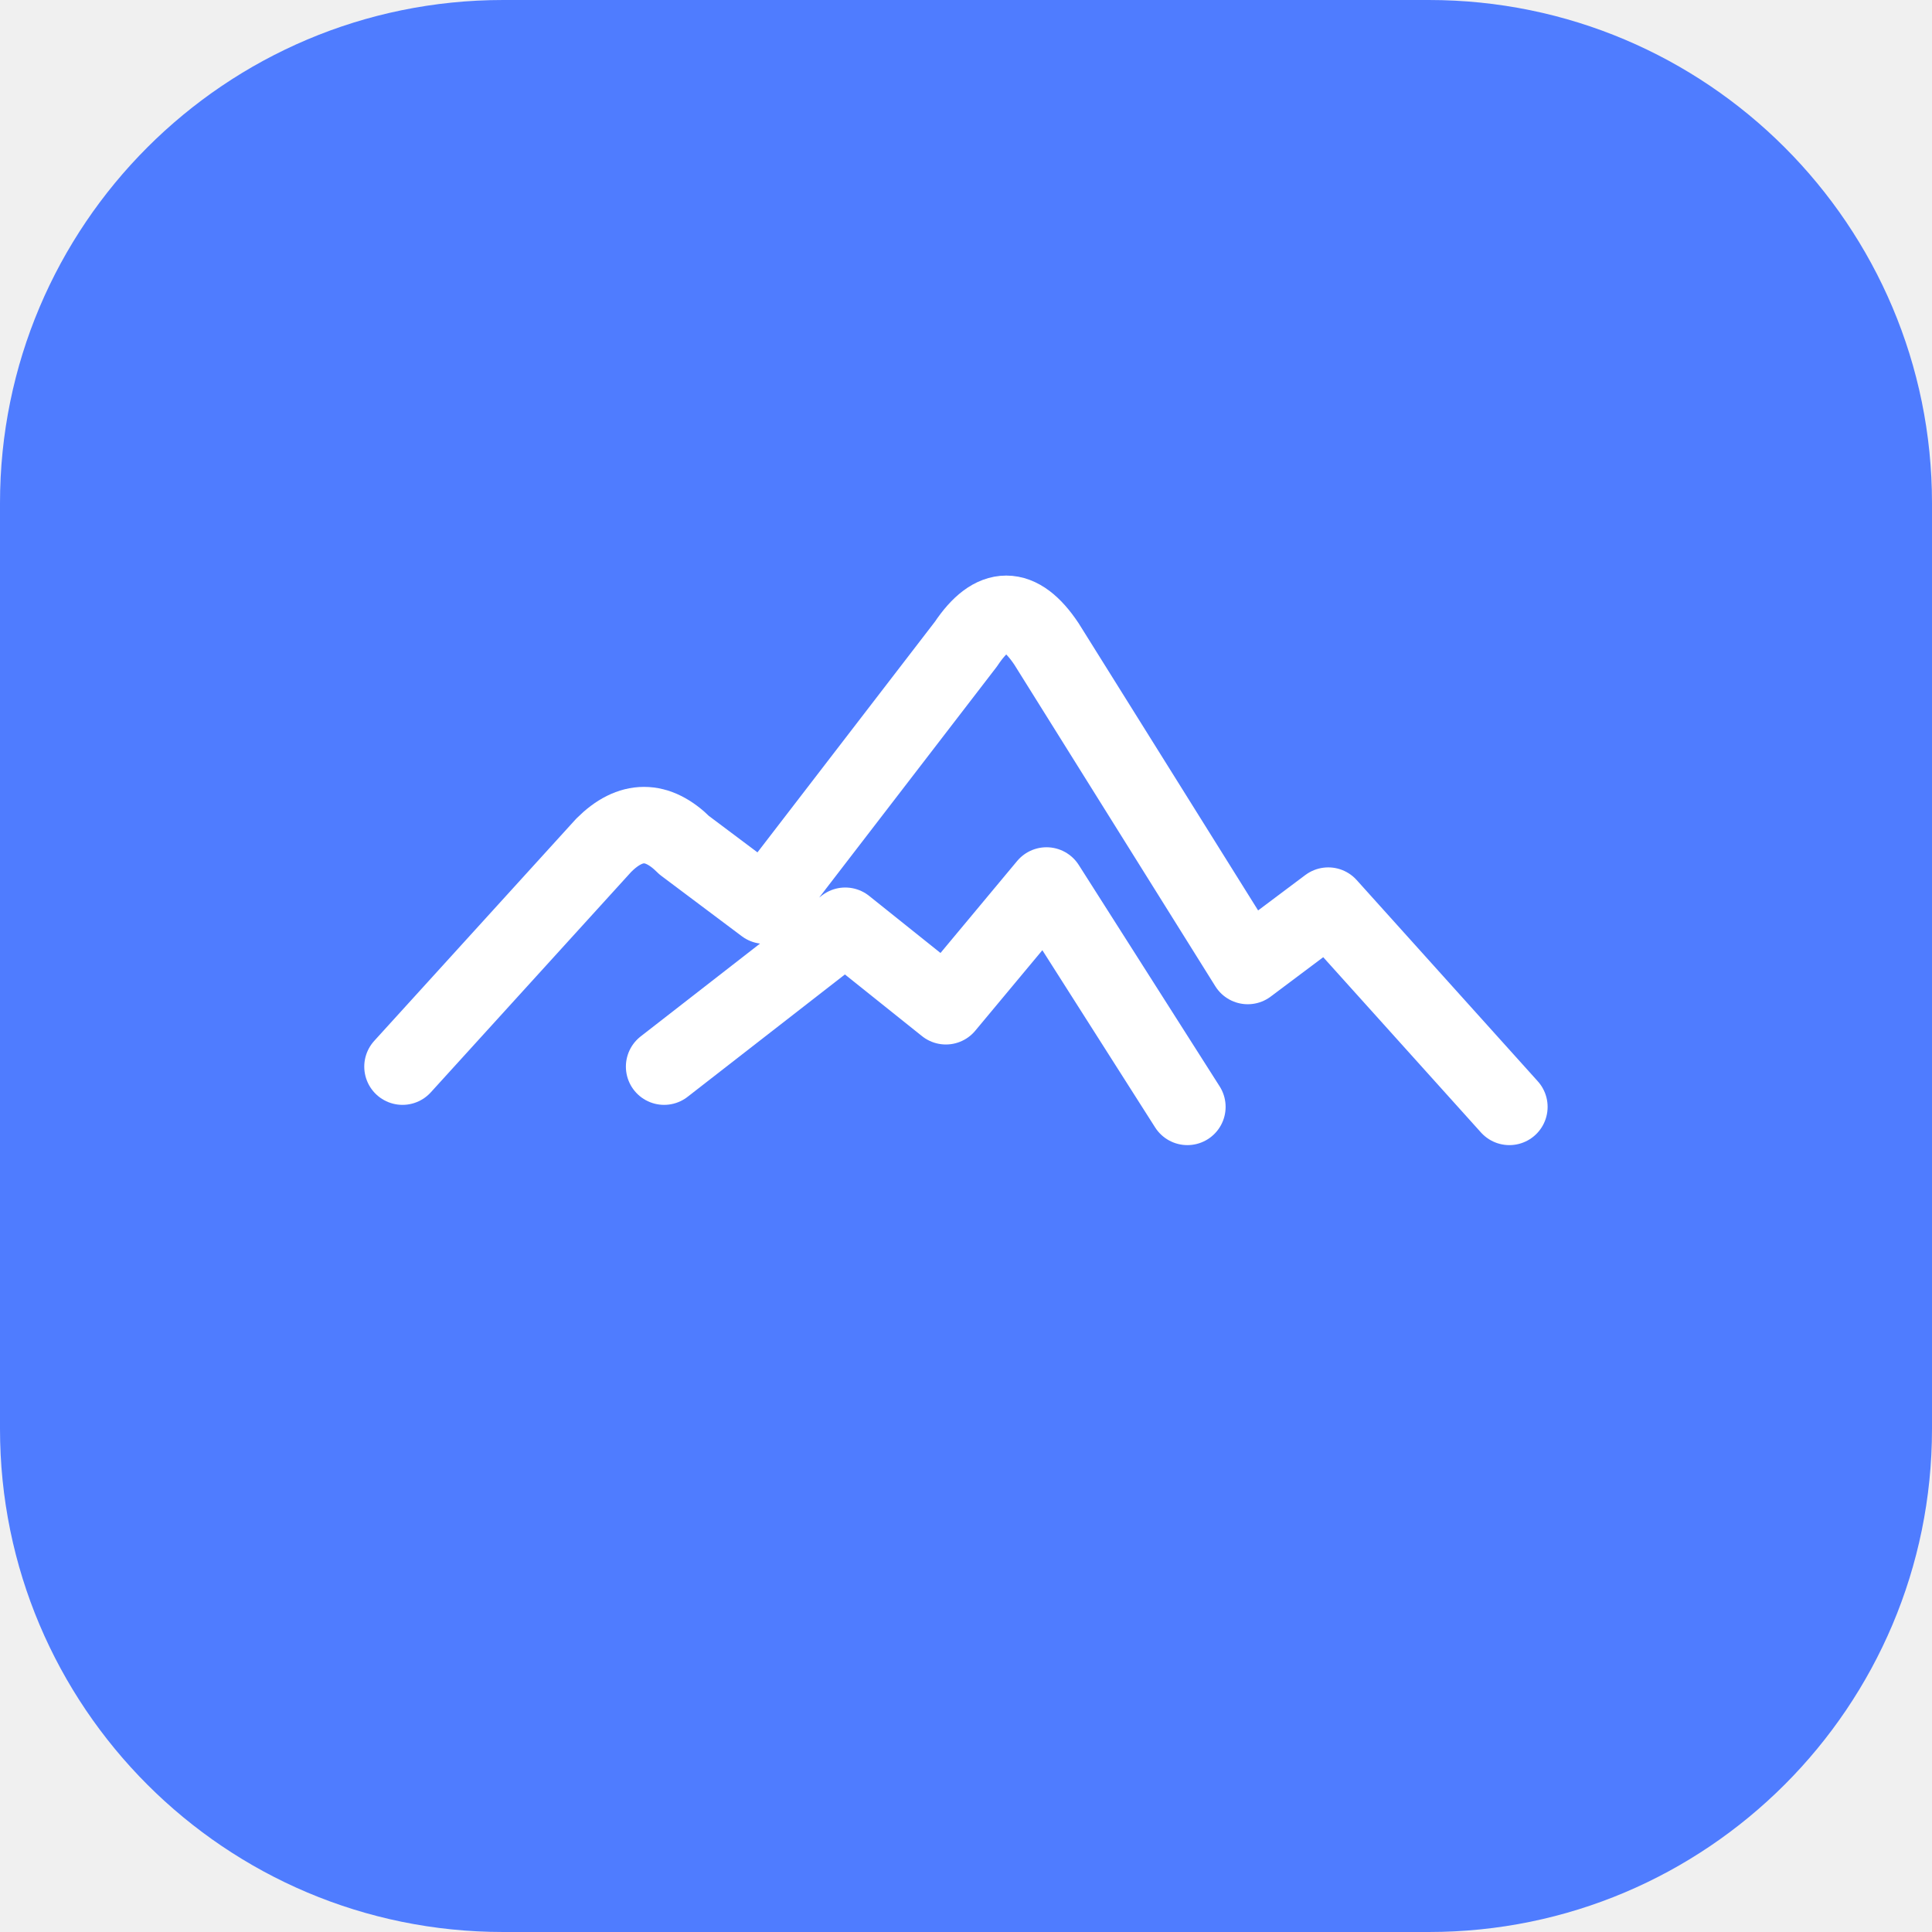
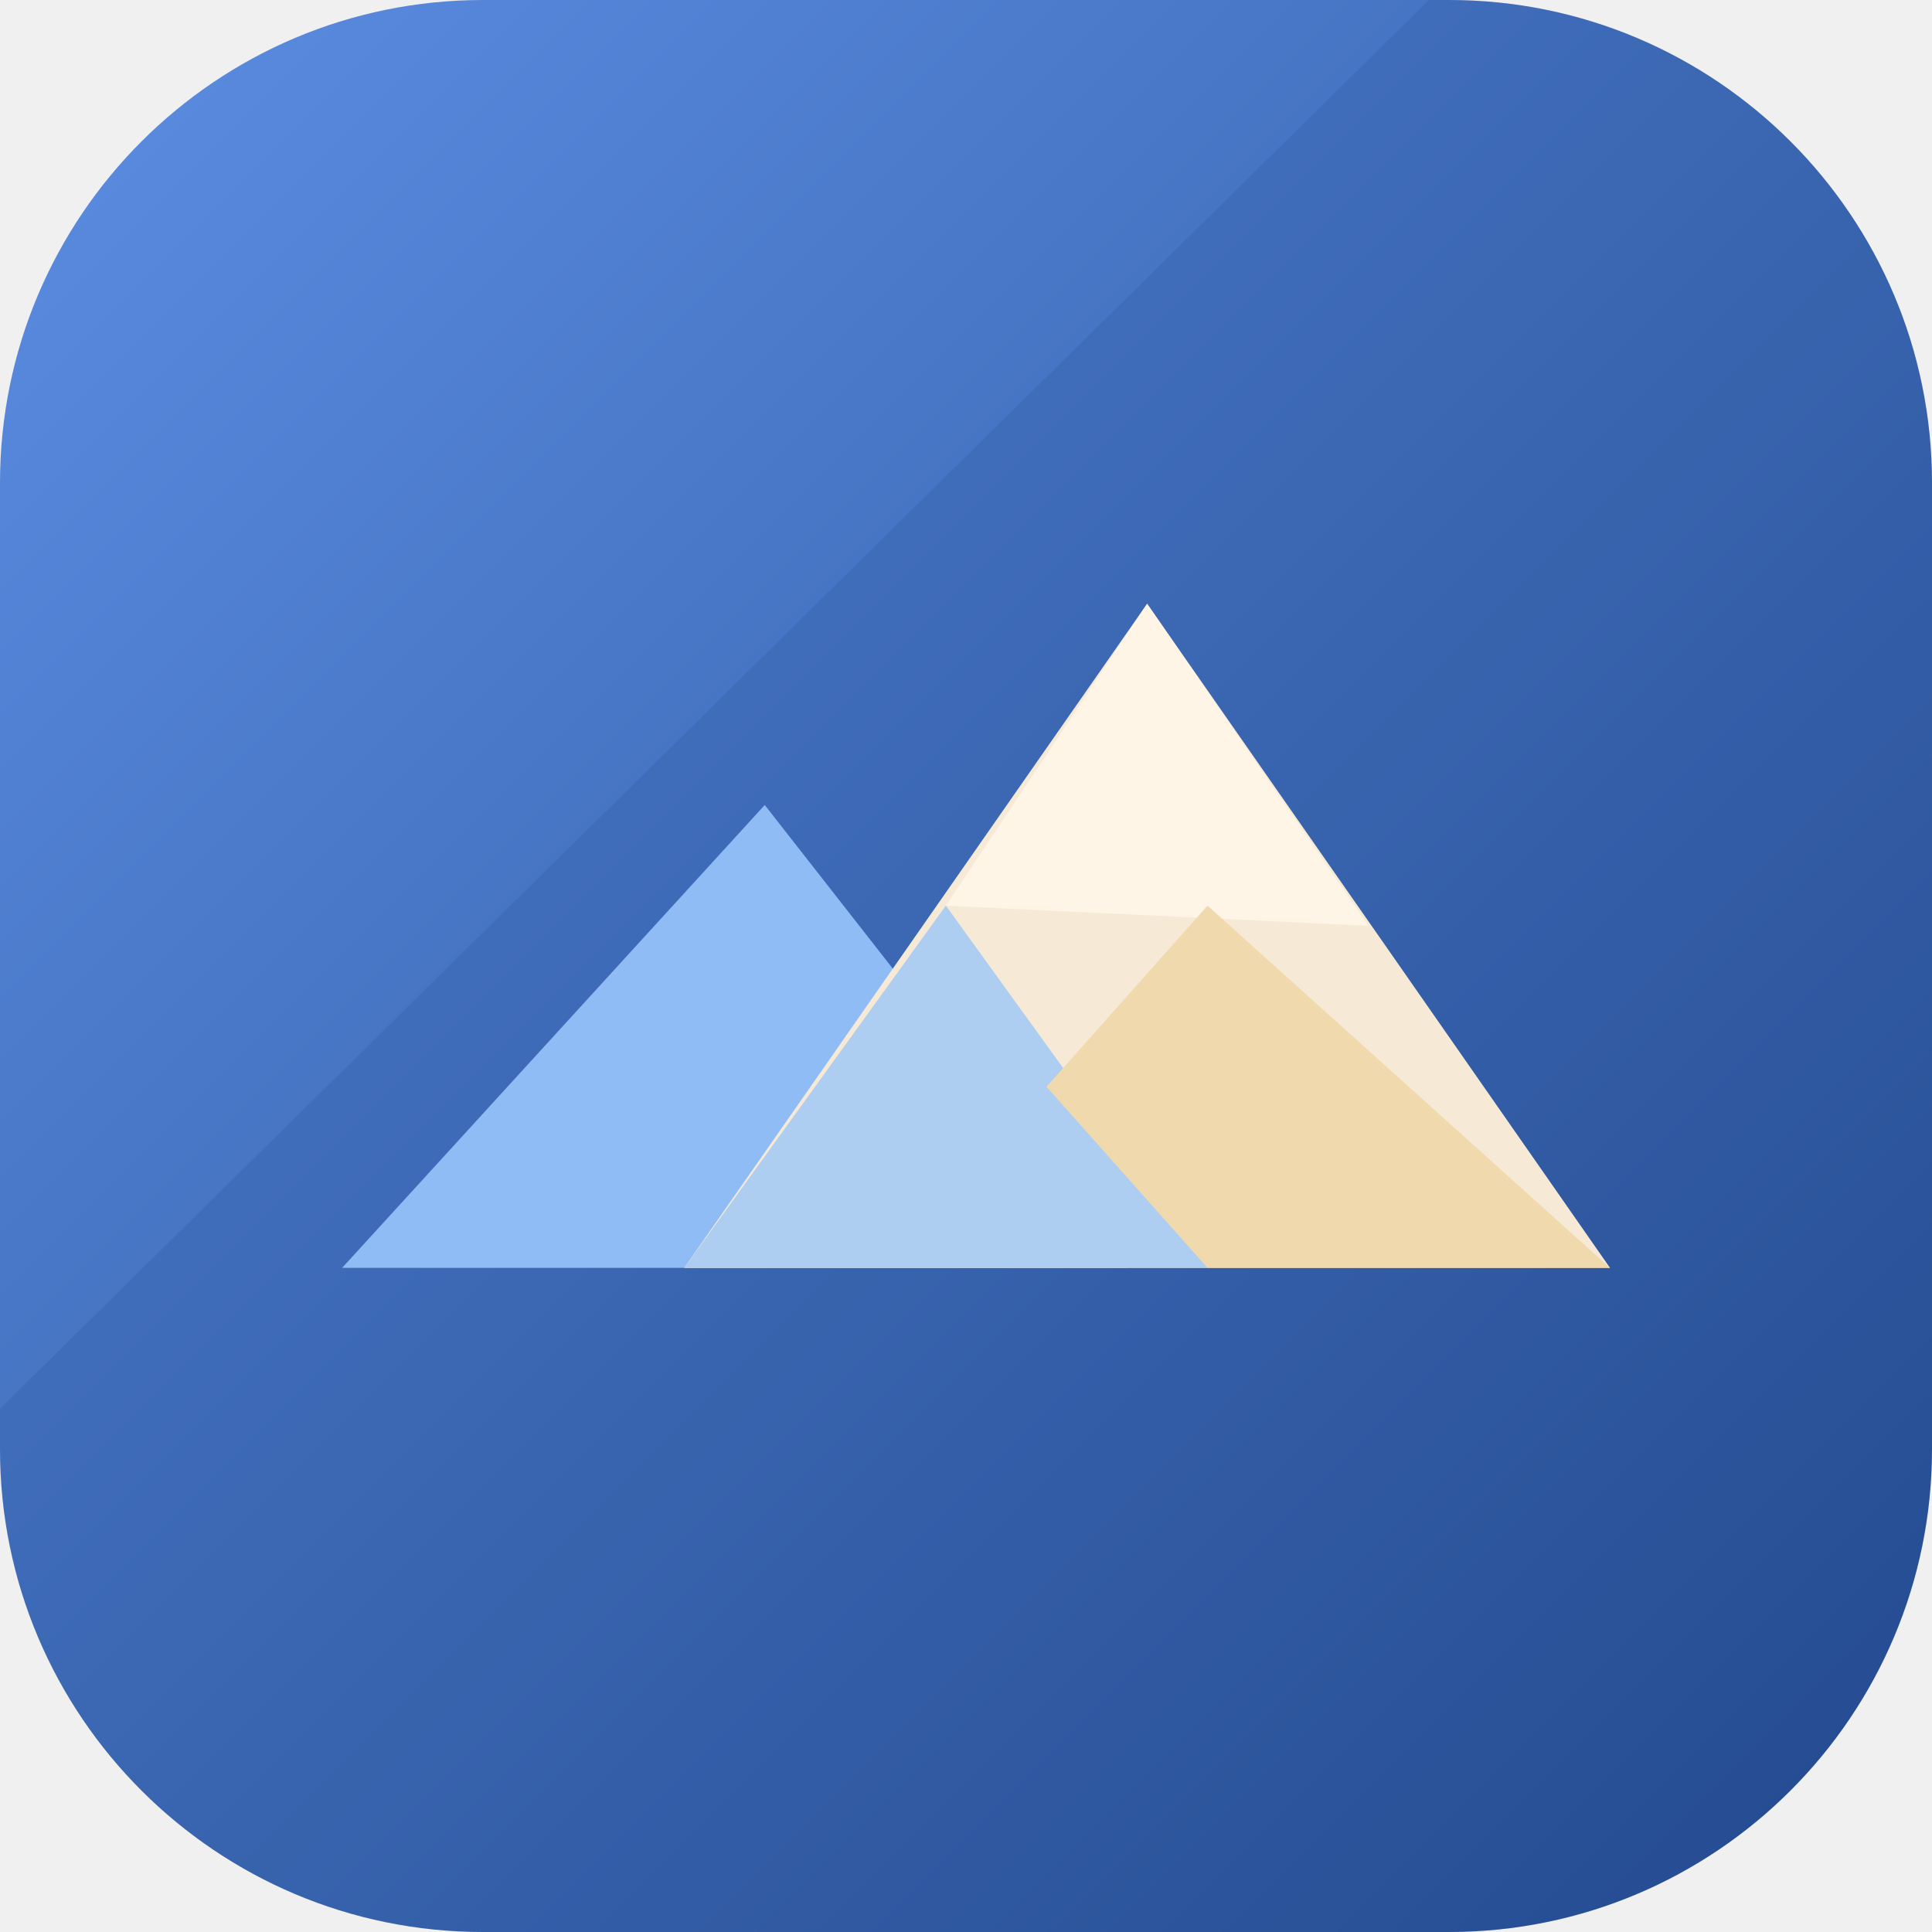
<svg xmlns="http://www.w3.org/2000/svg" viewBox="0 0 96 96">
-   <rect width="96" height="96" rx="25" fill="#4f7cff" />
-   <g transform="translate(17 28)">
-     <path d="M3 25 13 14q2-2 4 0l4 3L31 4q2-3 4 0l10 16 4-3 9 10M16 25l9-7 5 4 5-6 7 11" fill="none" stroke="#ffffff" stroke-width="3.8" stroke-linecap="round" stroke-linejoin="round" />
+   <defs>
+     <linearGradient id="app-blue" x2="1" y2="1">
+       <stop stop-color="#5c8ee3" />
+       <stop offset="1" stop-color="#244b91" />
+     </linearGradient>
+   </defs>
+   <rect width="96" height="96" rx="24" fill="url(#app-blue)" />
+   <path d="M0 70 71 0h1a24 24 0 0 1 24 24v48a24 24 0 0 1-24 24H24A24 24 0 0 1 0 72Z" fill="#193d7f" opacity=".16" />
+   <g transform="translate(16 28)">
+     <path d="M1 35 22 12 40 35Z" fill="#8fbcf5" />
+     <path d="M18 35 41 2 64 35Z" fill="#f6ead7" />
+     <path d="m31 17 10-15 11 16Z" fill="#fff5e7" />
+     <path d="m18 35 13-18 13 18Z" fill="#adcdf1" />
+     <path d="m36 26 8-9 20 18H44Z" fill="#f1d9ae" />
  </g>
</svg>
